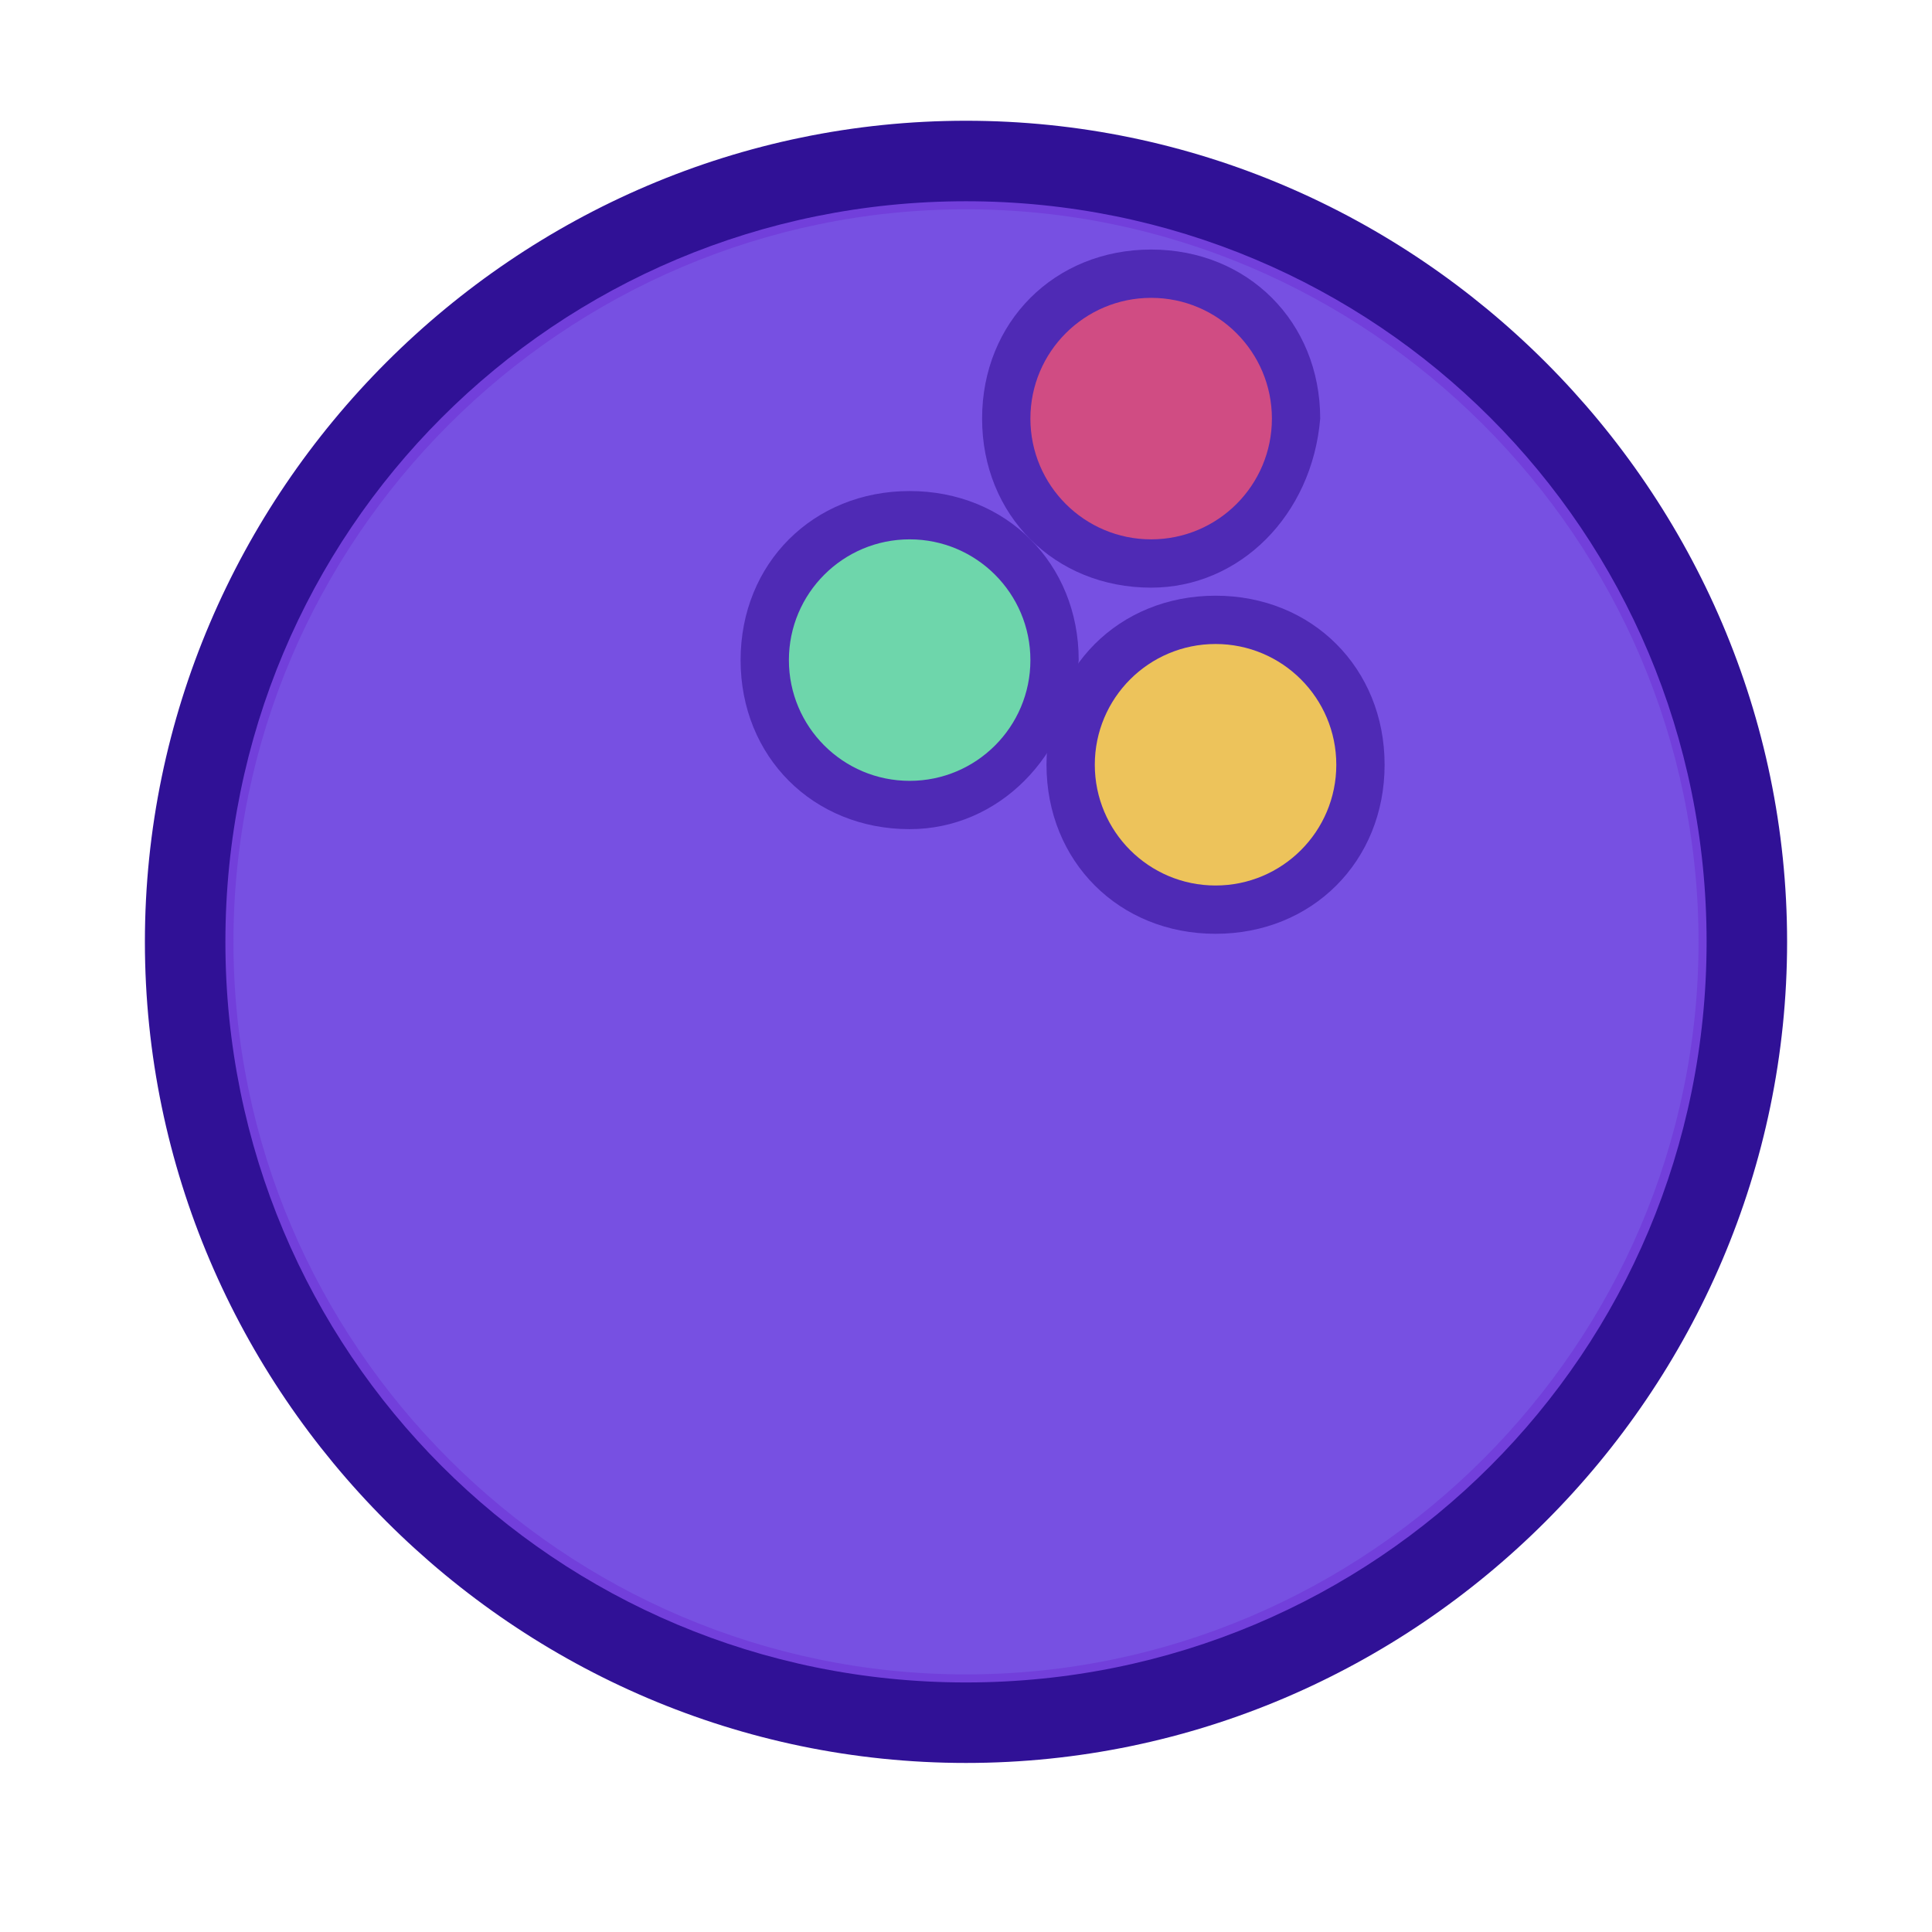
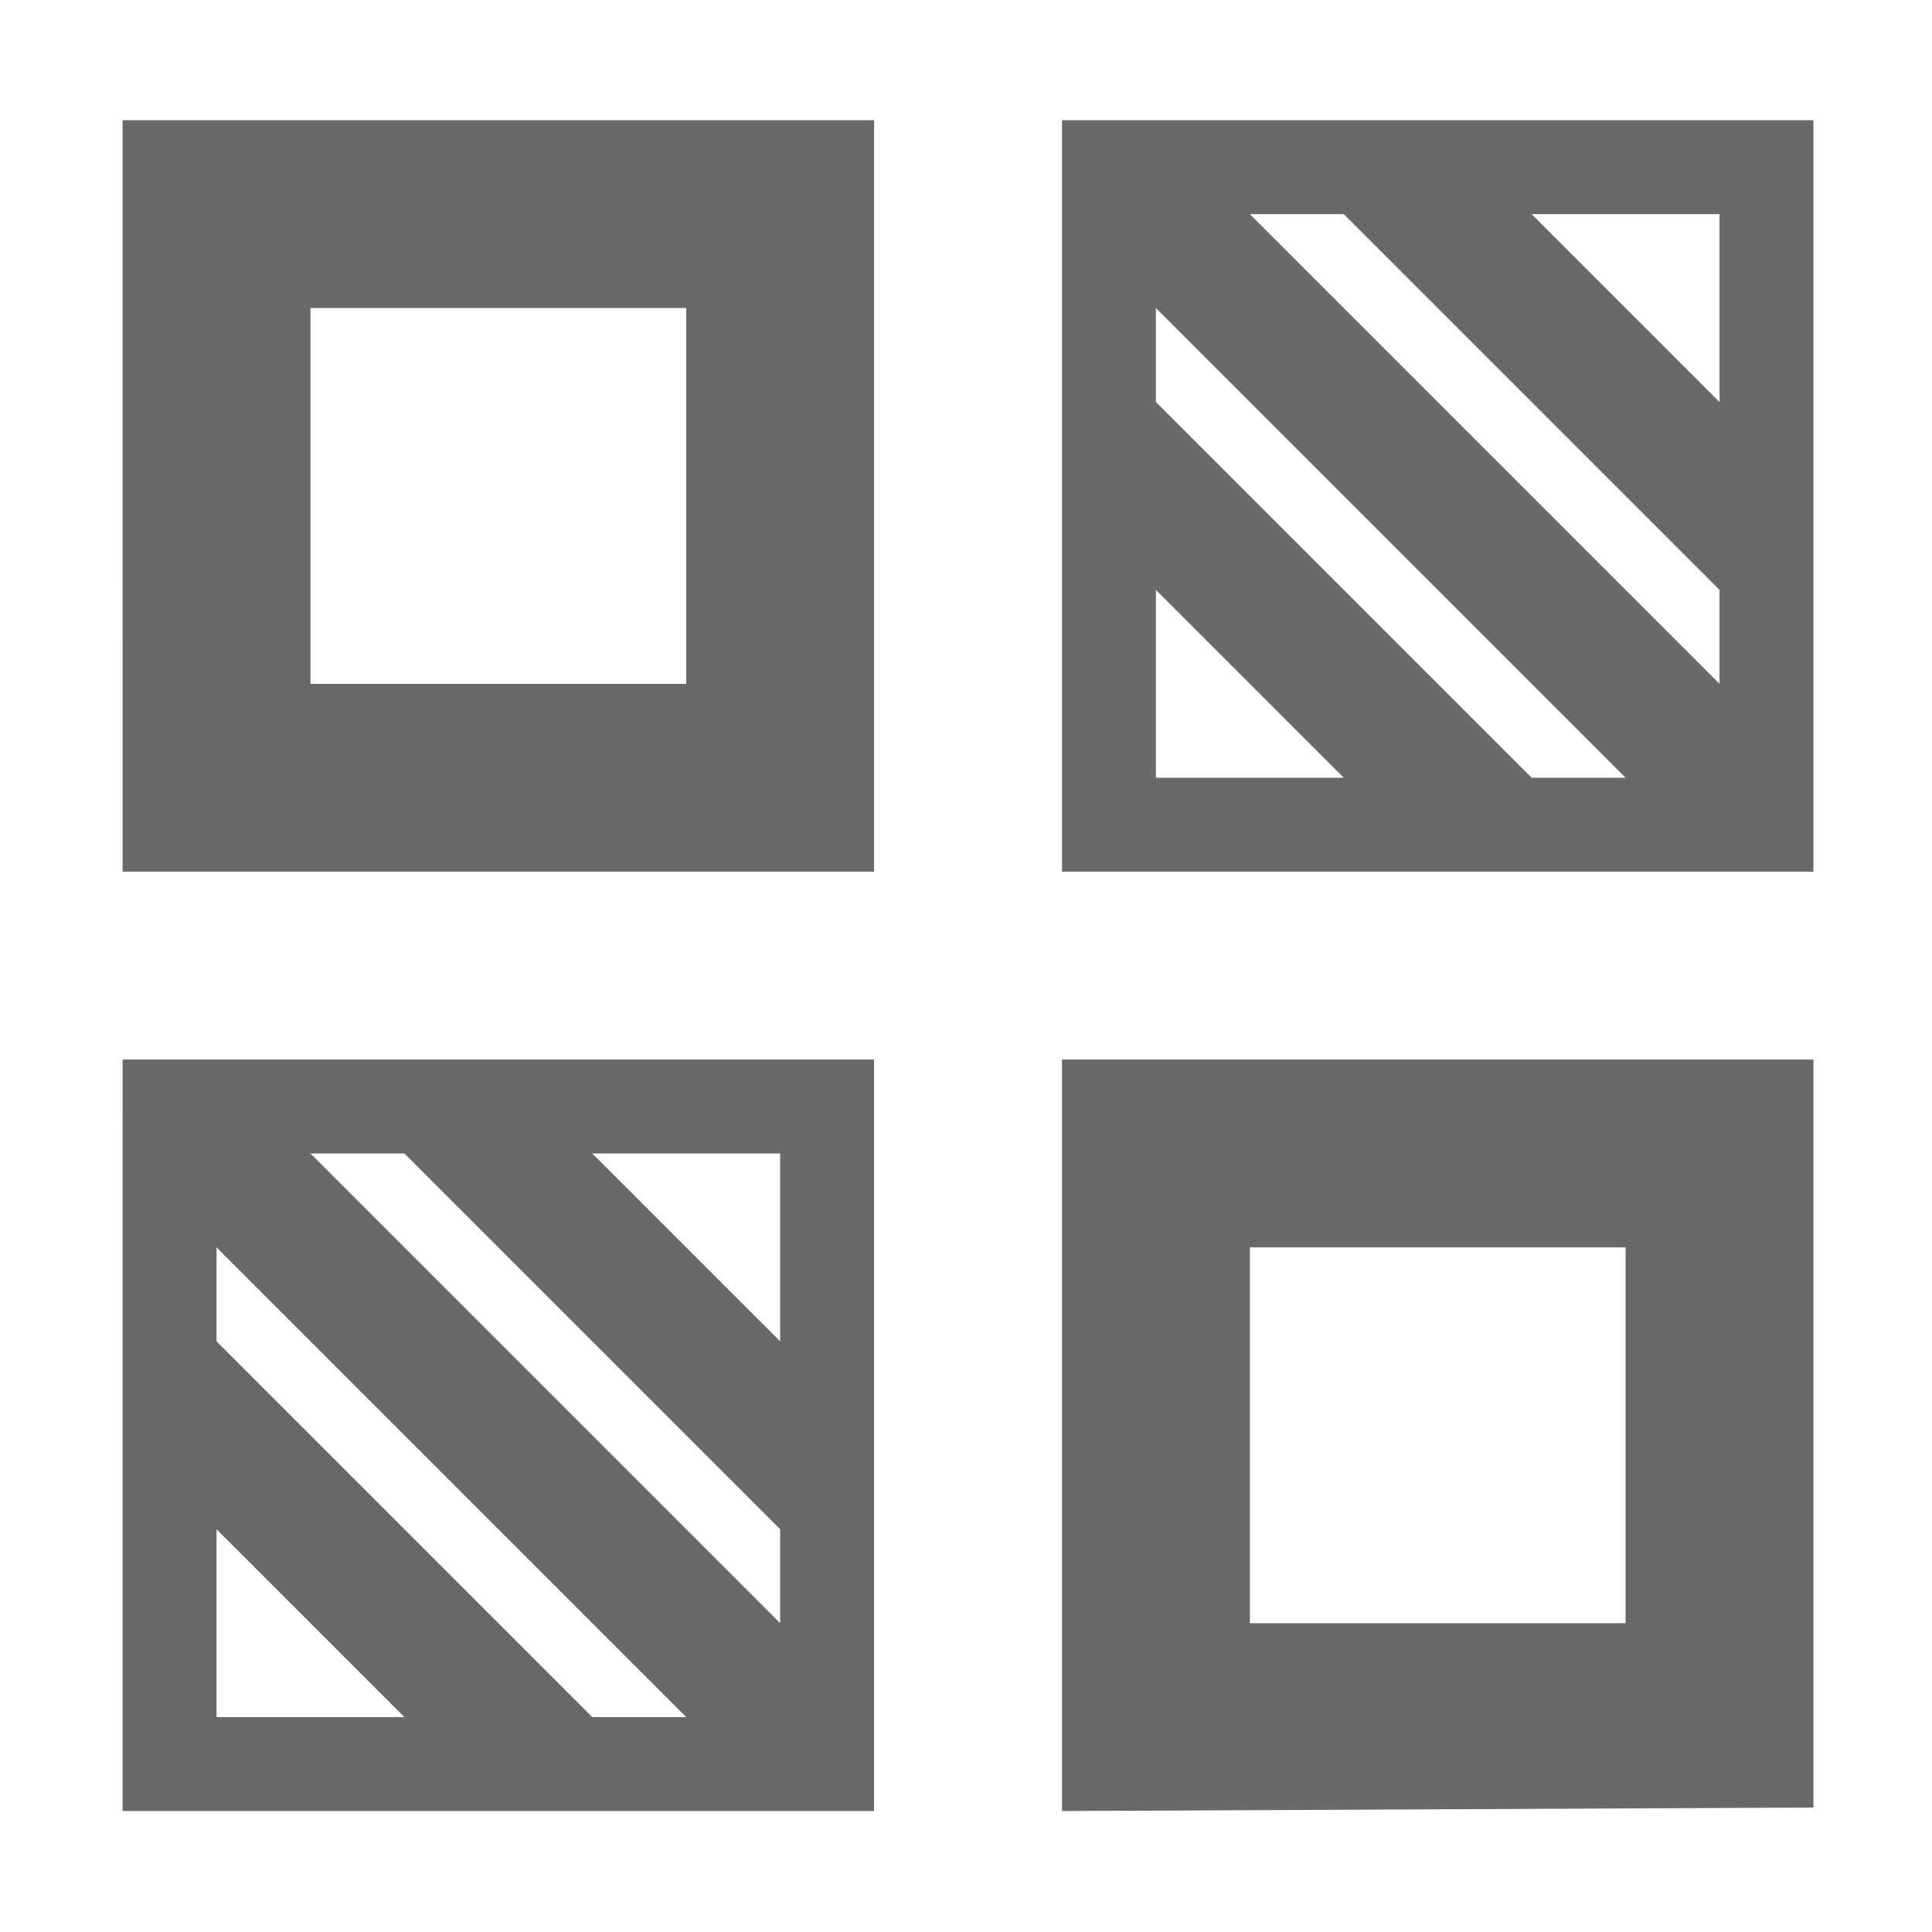
- <svg xmlns="http://www.w3.org/2000/svg" t="1693464824939" class="icon" viewBox="0 0 1024 1024" version="1.1" p-id="1542" width="200" height="200">
-   <path d="M512 499.2m-413.867 0a413.867 413.867 0 1 0 827.733 0 413.867 413.867 0 1 0-827.733 0Z" fill="#723FDB" p-id="1543" />
-   <path d="M512 934.4c-238.933 0-435.2-196.267-435.2-435.2S273.067 64 512 64s435.2 196.267 435.2 435.2S750.933 934.4 512 934.4z m0-827.733c-217.6 0-392.533 174.933-392.533 392.533s174.933 392.533 392.533 392.533 392.533-174.933 392.533-392.533-174.933-392.533-392.533-392.533z" fill="#301196" p-id="1544" />
-   <path d="M512 887.467c-213.333 0-388.267-174.933-388.267-388.267S298.667 110.933 512 110.933s388.267 174.933 388.267 388.267-174.933 388.267-388.267 388.267z" fill="#7750E2" p-id="1545" />
-   <path d="M610.133 311.467c-51.2 0-89.6-38.4-89.6-89.6s38.4-89.6 89.6-89.6 89.6 38.4 89.6 89.6c-4.267 51.2-42.667 89.6-89.6 89.6z" fill="#4F2AB5" p-id="1546" />
-   <path d="M610.133 221.867m-64 0a64 64 0 1 0 128 0 64 64 0 1 0-128 0Z" fill="#D04C83" p-id="1547" />
-   <path d="M482.133 439.467c-51.2 0-89.6-38.4-89.6-89.6s38.4-89.6 89.6-89.6 89.6 38.4 89.6 89.6c-4.267 51.2-42.667 89.6-89.6 89.6z" fill="#4F2AB5" p-id="1548" />
-   <path d="M482.133 349.867m-64 0a64 64 0 1 0 128 0 64 64 0 1 0-128 0Z" fill="#6ED6AB" p-id="1549" />
-   <path d="M644.267 494.933c-51.2 0-89.6-38.4-89.6-89.6 0-51.2 38.4-89.6 89.6-89.6 51.2 0 89.6 38.4 89.6 89.6 0 51.2-38.4 89.6-89.6 89.6z" fill="#4F2AB5" p-id="1550" />
-   <path d="M644.267 405.333m-64 0a64 64 0 1 0 128 0 64 64 0 1 0-128 0Z" fill="#EDC35B" p-id="1551" />
+ <svg xmlns="http://www.w3.org/2000/svg" t="1693555275714" class="icon" viewBox="0 0 1024 1024" version="1.1" p-id="7358" width="200" height="200">
+   <path d="M64.97 659.92v59.61l0.01 240.36h398.3v-398.3H64.99l-0.02 98.33z m348.53-48.55v99.58l-99.58-99.58h99.58z m-199.15 0L413.5 810.52v49.79L164.56 611.37h49.79z m-99.58 49.79L363.71 910.1h-49.79L114.77 710.95v-49.79z m0 149.36l99.58 99.58h-99.58v-99.58zM961.17 63.7h-398.3V462h398.3V63.7zM612.65 412.22v-99.58l99.58 99.58h-99.58z m199.16 0L612.65 213.07v-49.79l248.94 248.94h-49.78z m99.57-49.79L662.44 113.49h49.79l199.15 199.15v49.79z m0-149.36l-99.58-99.58h99.58v99.58zM562.87 959.89l398.3-1.86V561.59h-398.3v398.3z m99.57-298.73h199.15v199.15H662.44V661.16zM64.99 462.01h398.3V63.7H64.97l0.02 398.31z m99.57-298.73h199.15v199.15H164.56V163.28z" fill="#696969" p-id="7359" />
</svg>
